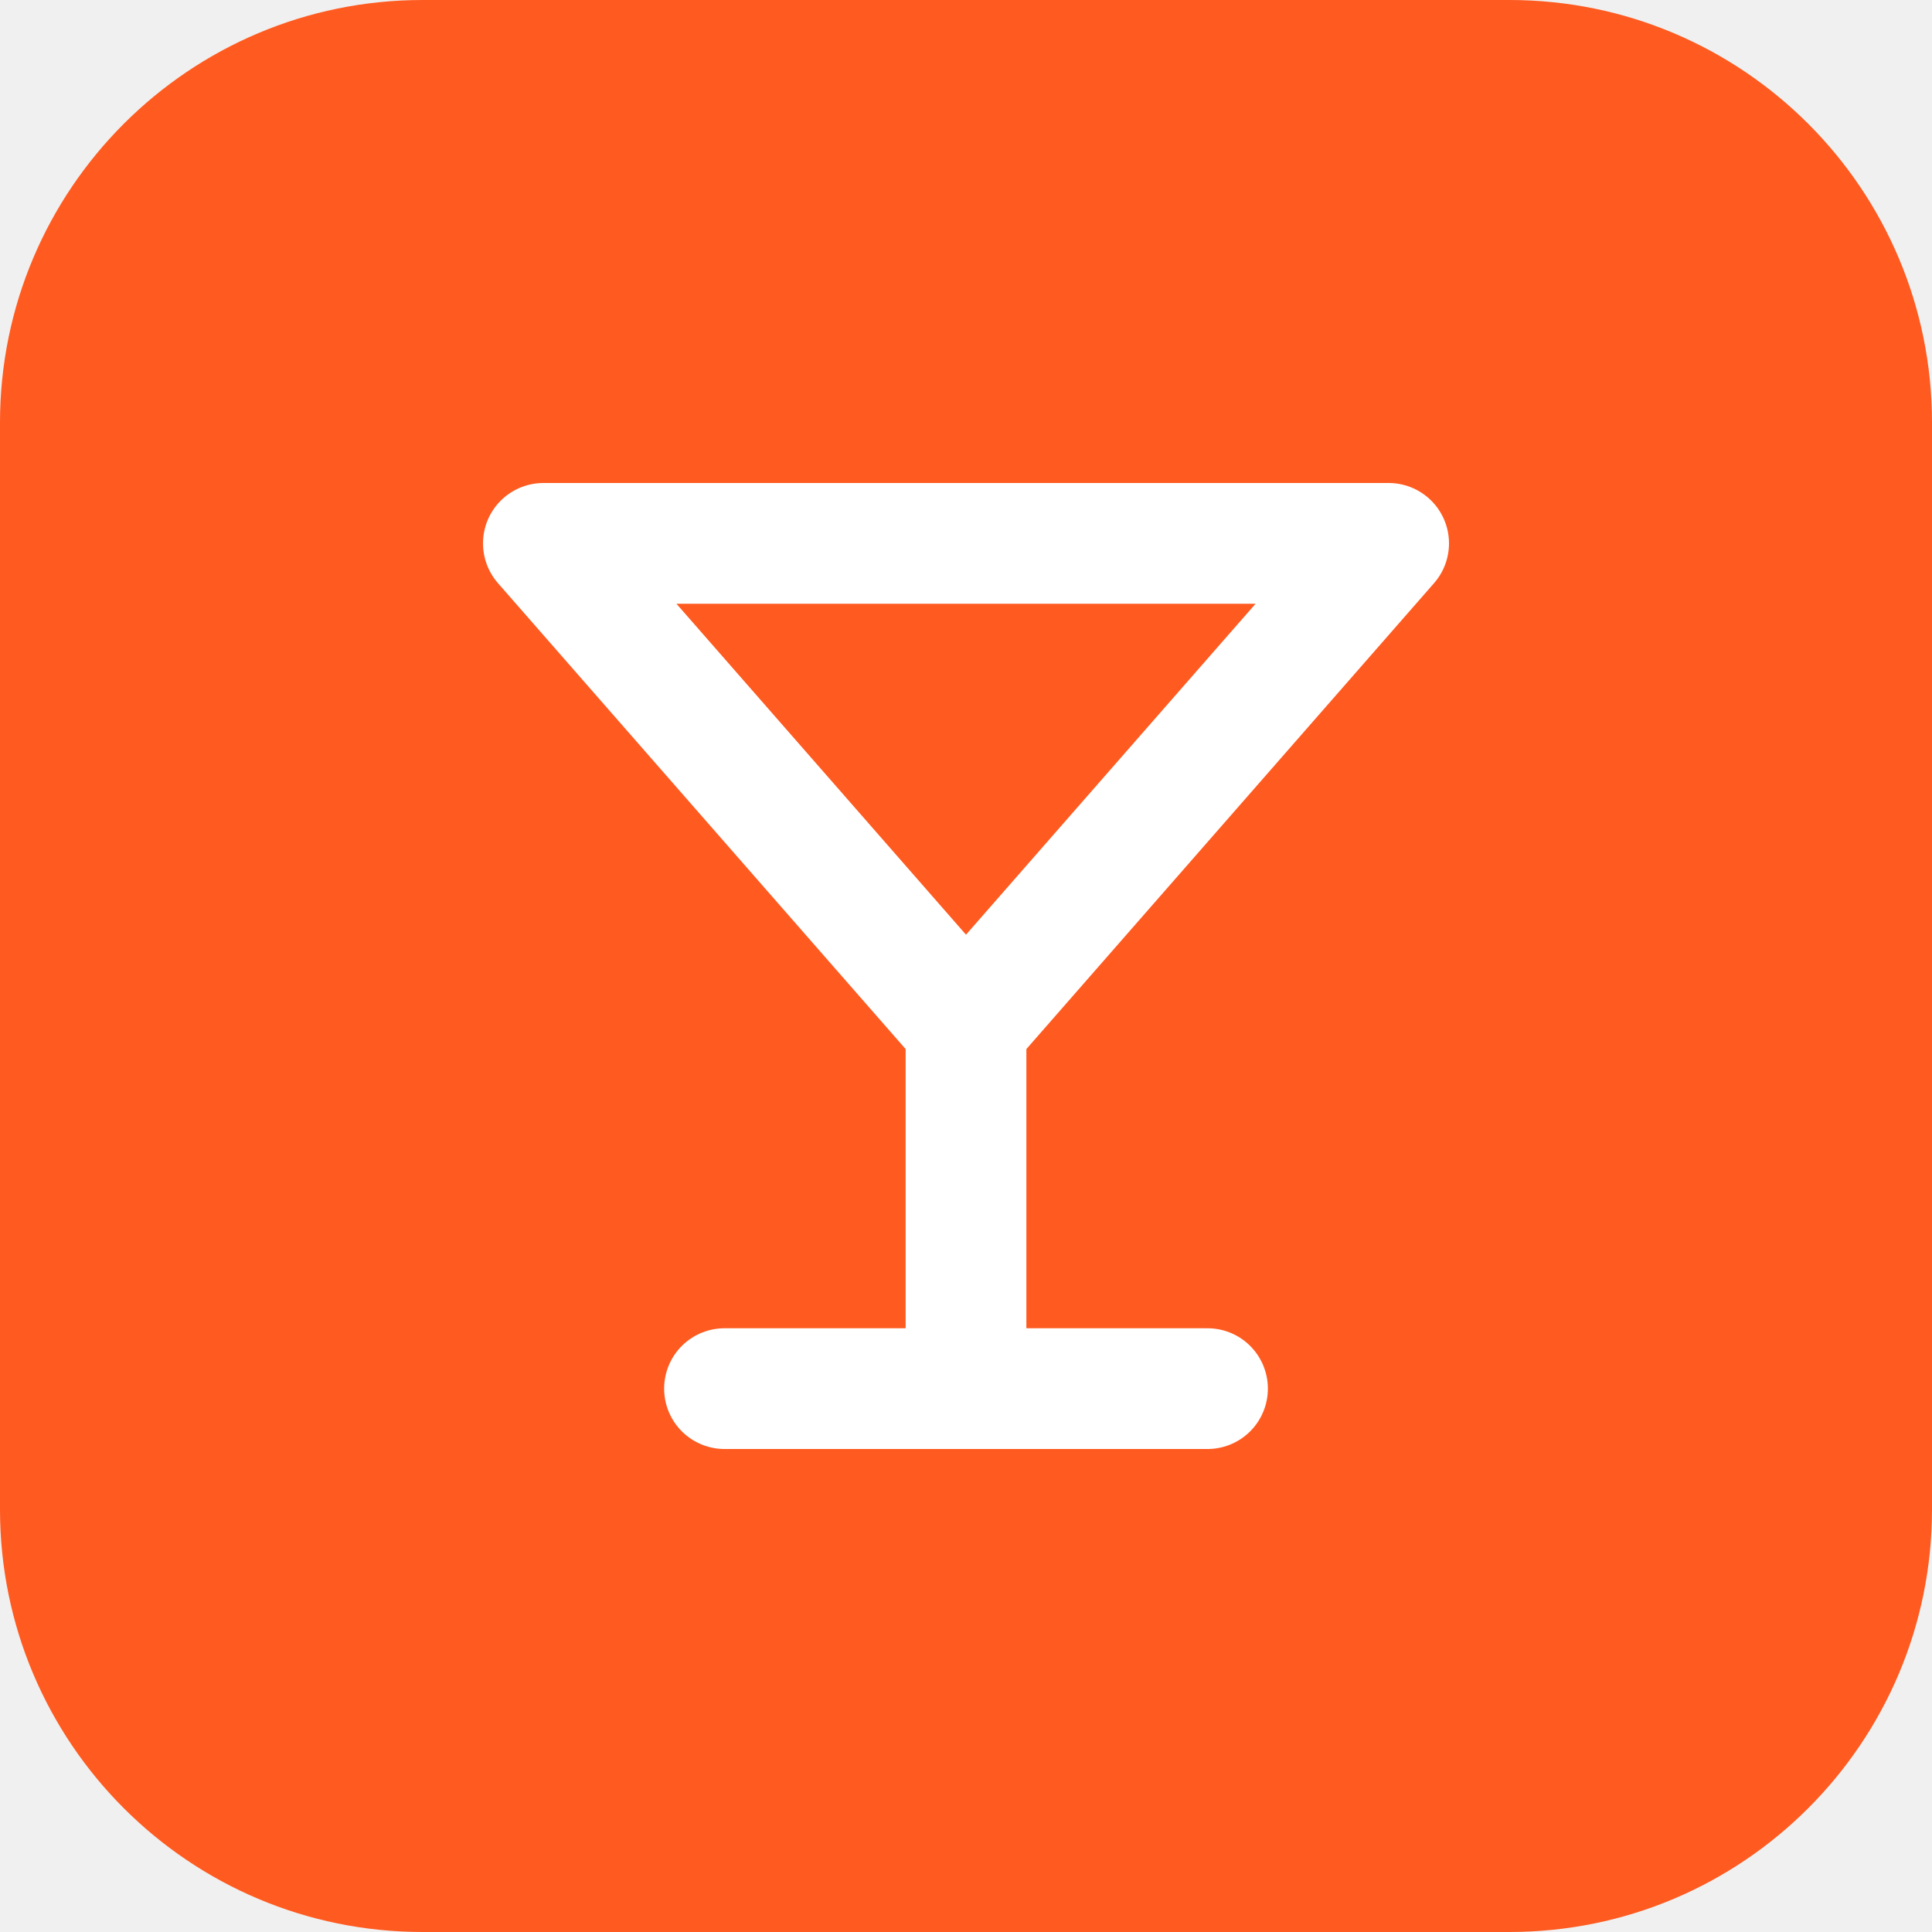
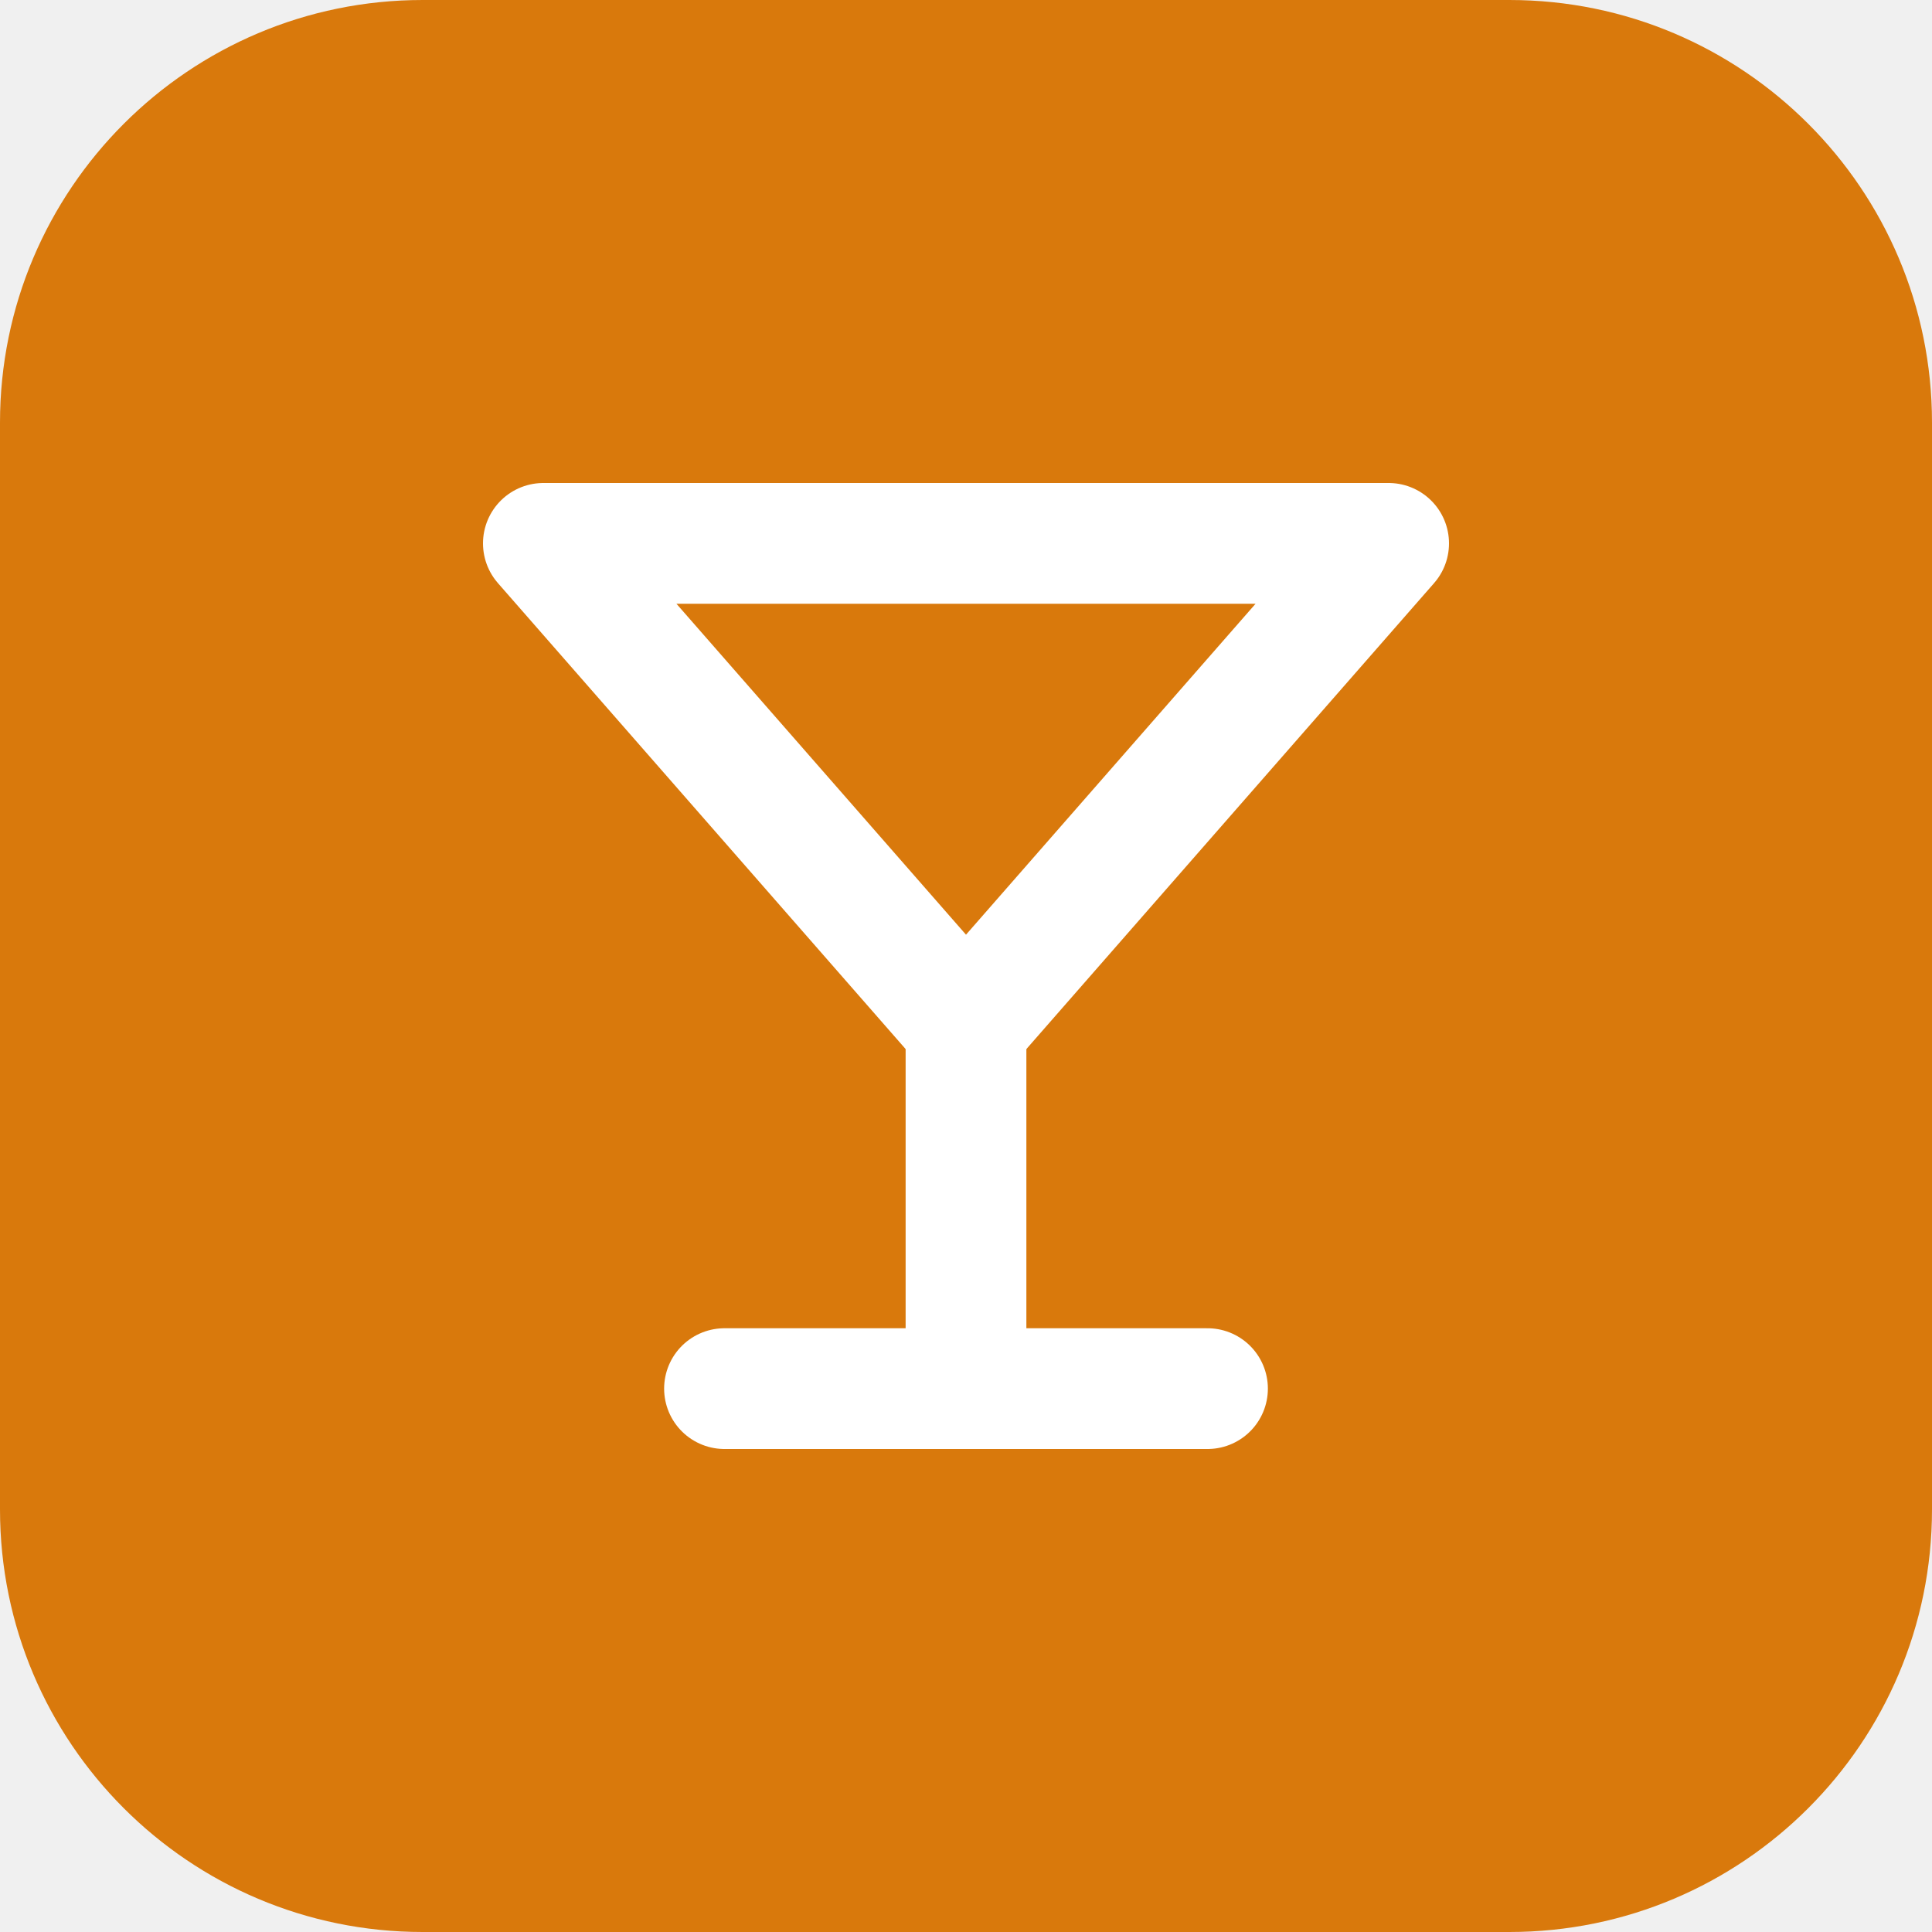
<svg xmlns="http://www.w3.org/2000/svg" width="32" height="32" viewBox="0 0 32 32">
-   <rect width="32" height="32" rx="7" fill="#FF5A1F" />
+   <rect width="32" height="32" rx="7" fill="#D9790C" />
  <g fill="none" stroke="#ffffff" stroke-width="2" stroke-linecap="round" stroke-linejoin="round">
    <path d="M9 9h14l-7 8z" />
    <path d="M16 17v6" />
    <path d="M12 23h8" />
  </g>
</svg>
